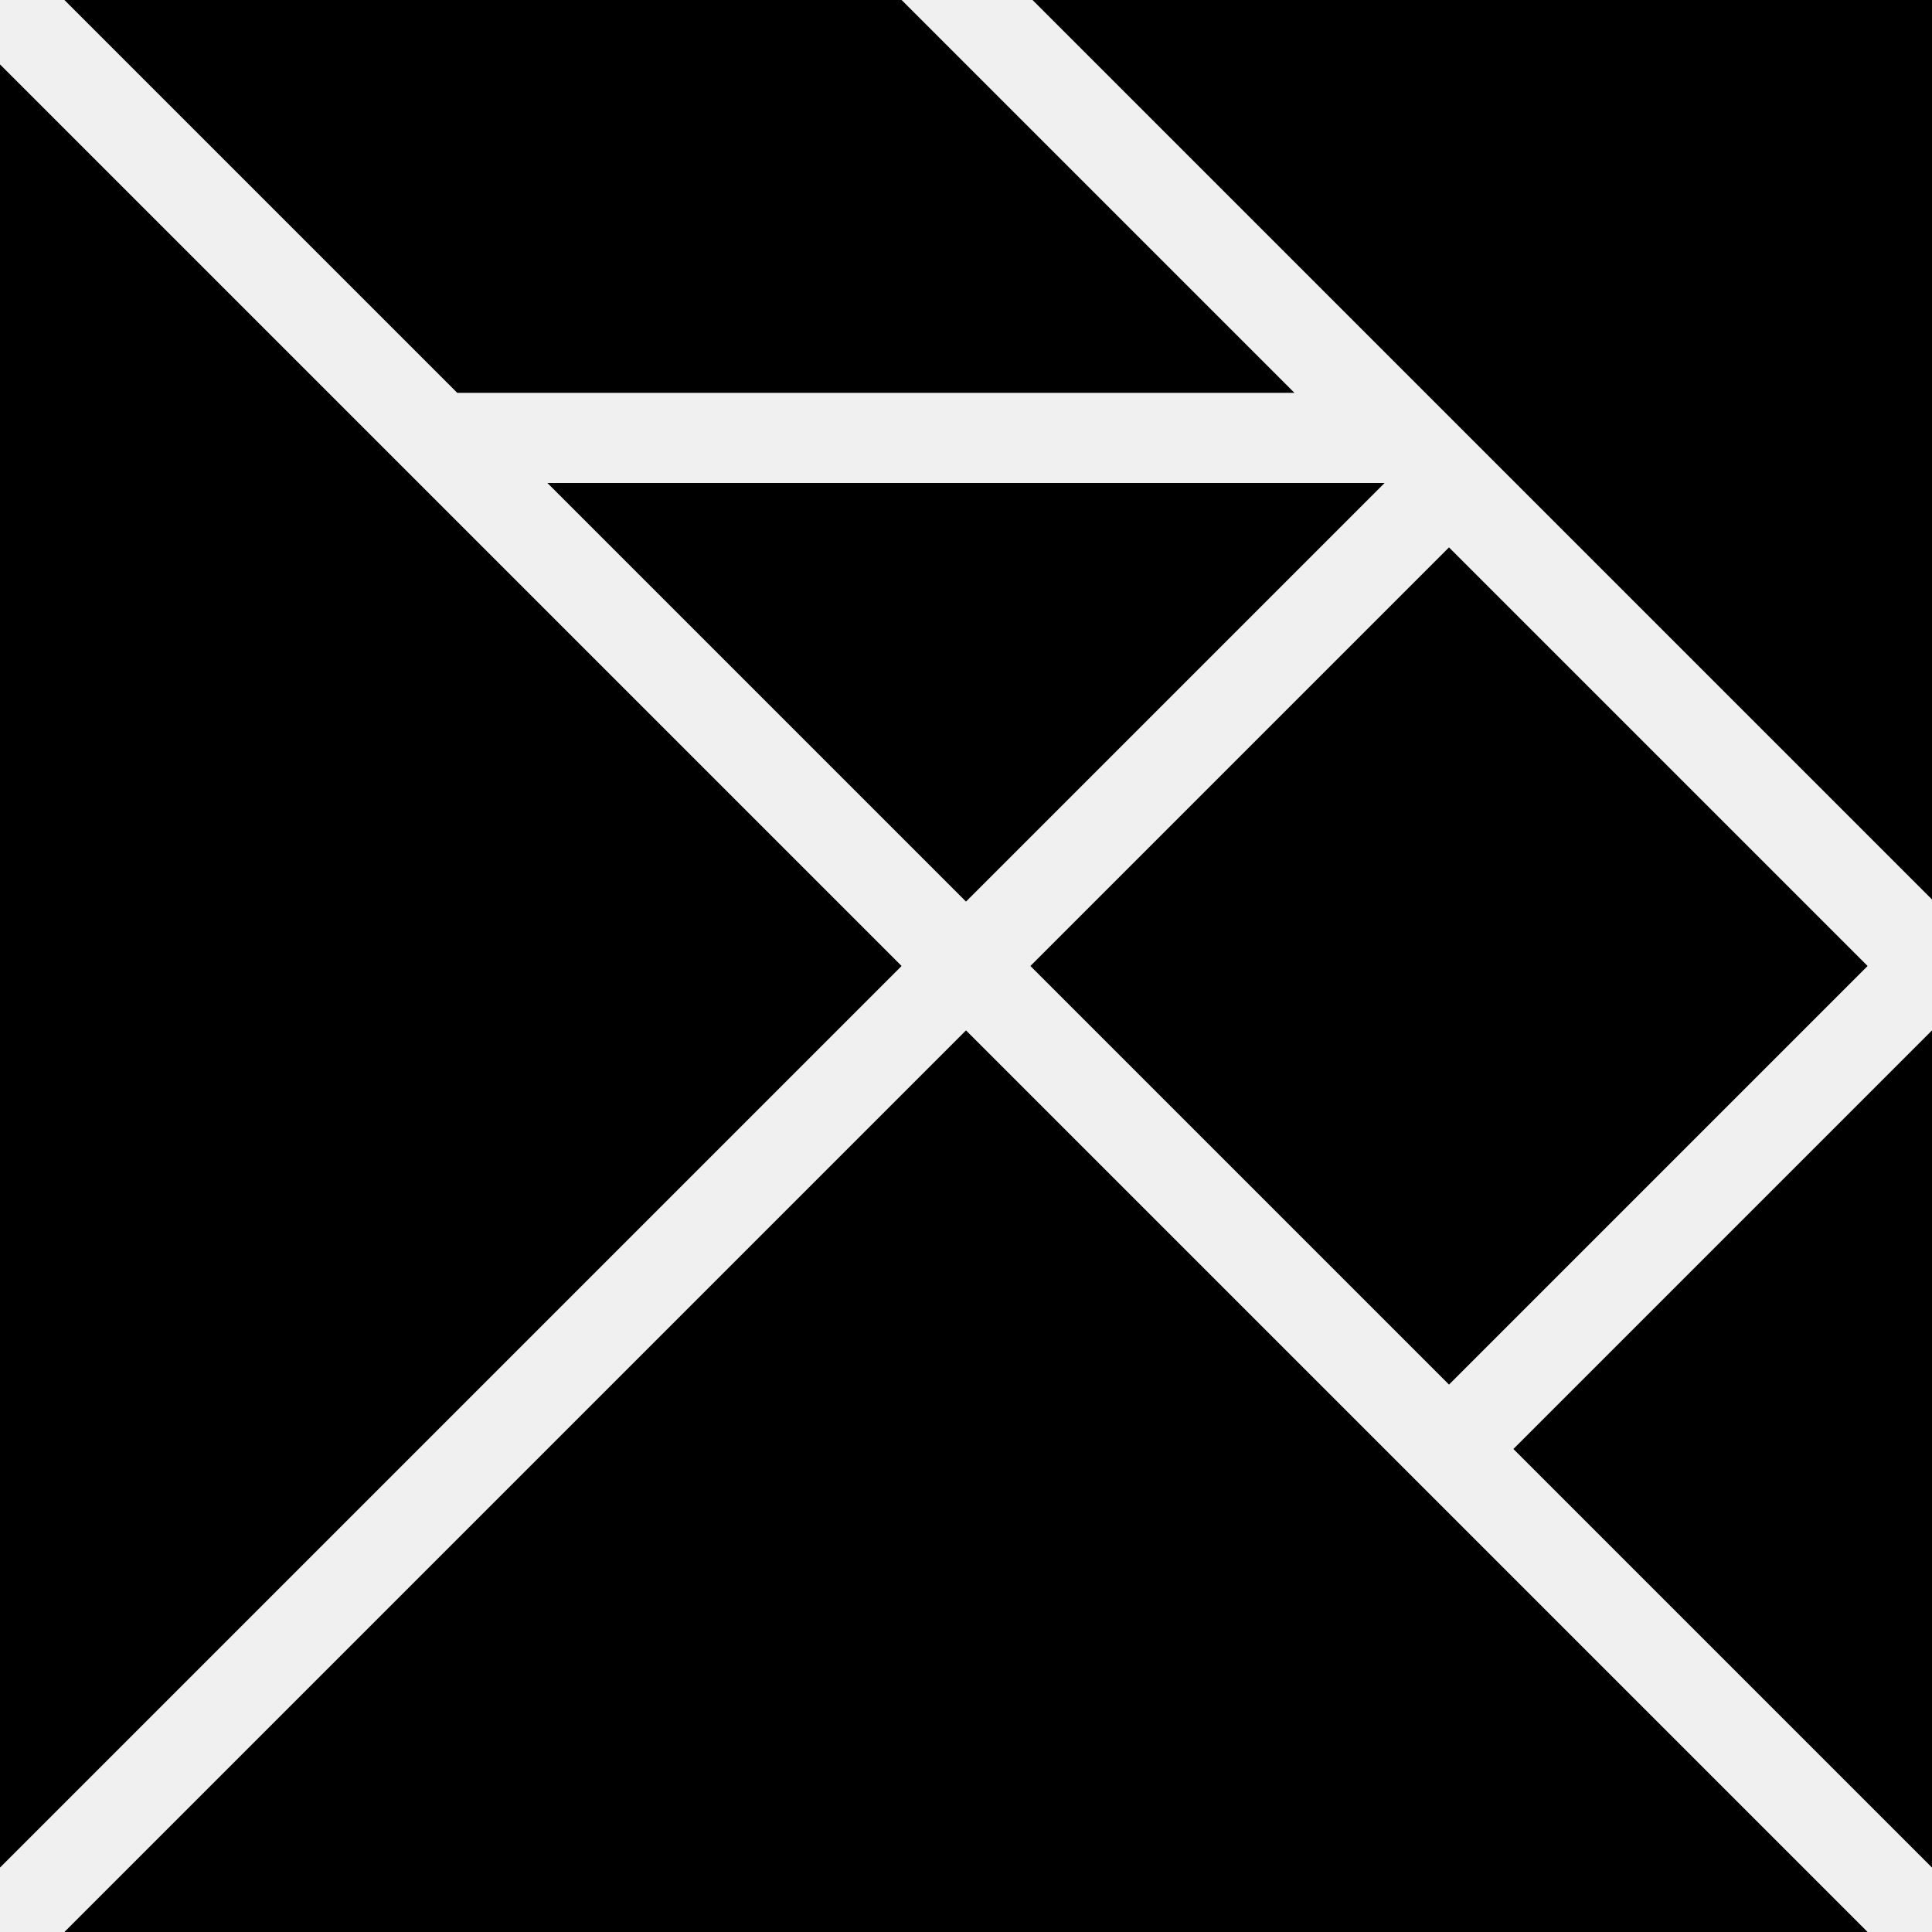
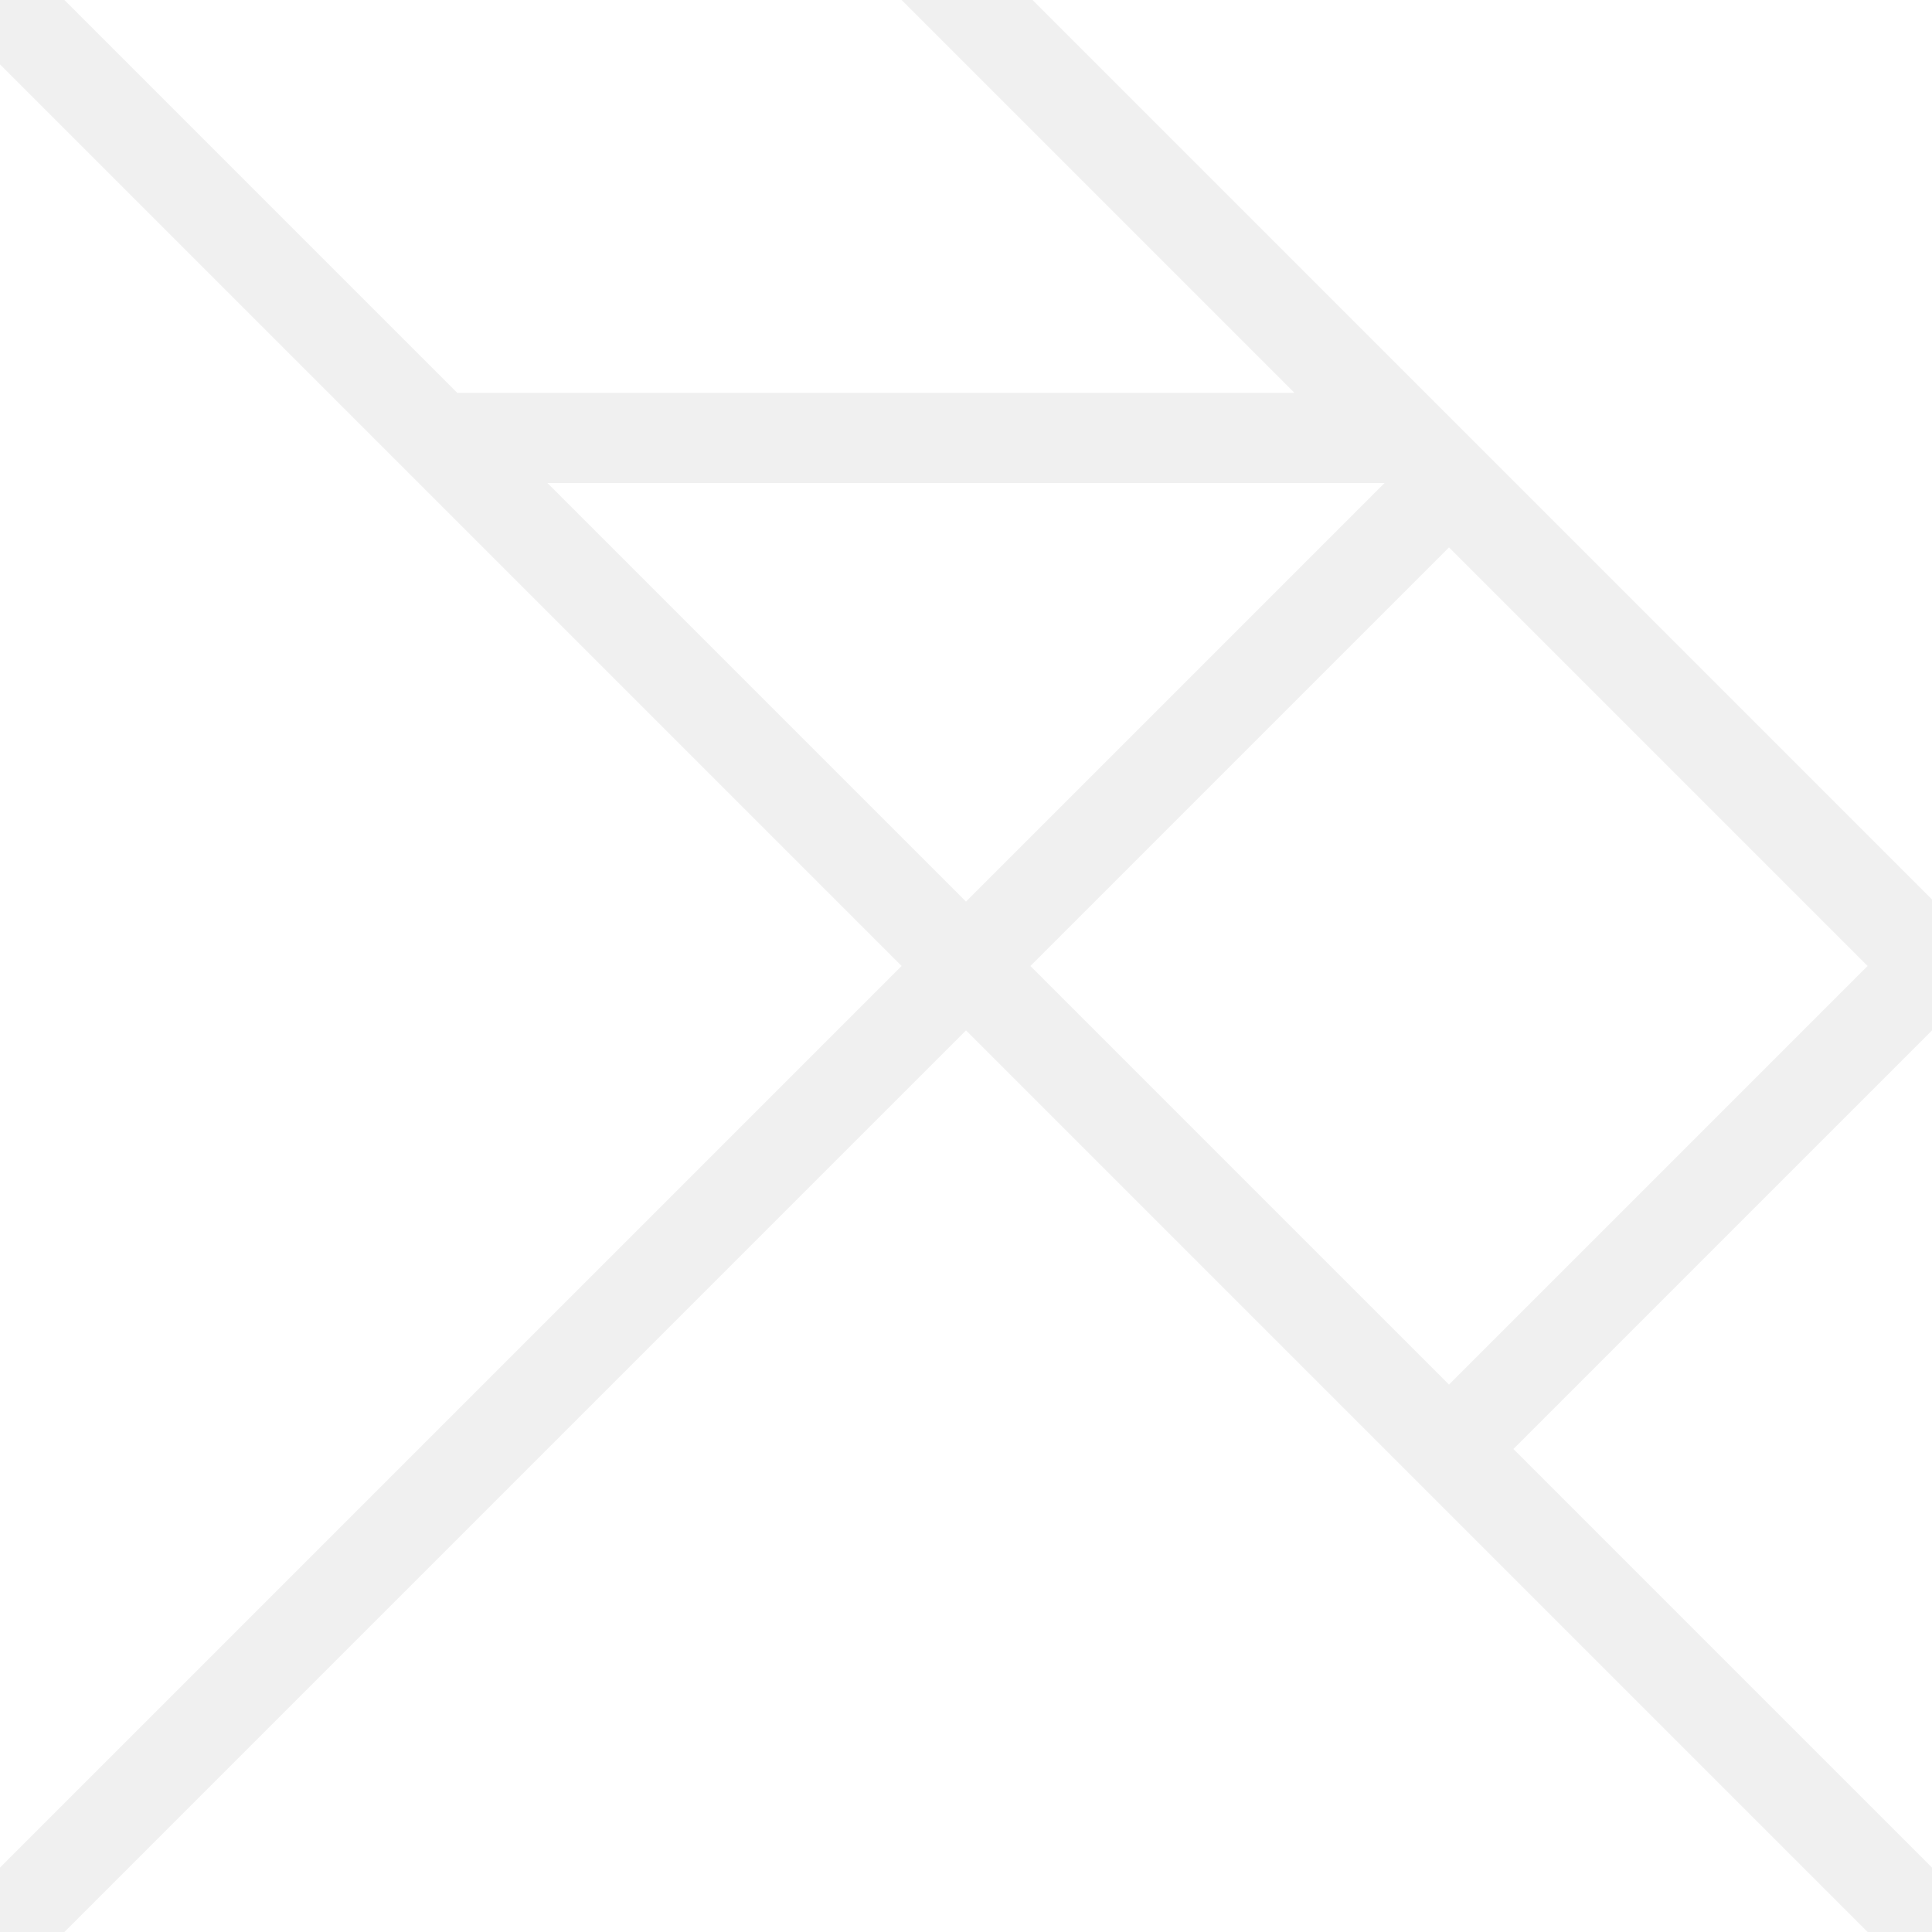
<svg xmlns="http://www.w3.org/2000/svg" version="1.1" viewBox="-300 -300 600 600">
  <g transform="scale(1,-1)">
-     <polygon fill="currentColor" points="-280,-90 0,190 280,-90" transform="translate(0 -210)" />
-     <polygon fill="currentColor" points="-280,-90 0,190 280,-90" transform="translate(-210 0) rotate(-90)" />
-     <polygon fill="currentColor" points="-198,-66 0,132 198,-66" transform="translate(207 207) rotate(-45)" />
-     <polygon fill="currentColor" points="-130,0 0,-130 130,0 0,130" transform="translate(150 0)" />
-     <polygon fill="currentColor" points="-191,61 69,61 191,-61 -69,-61" transform="translate(-89 239)" />
-     <polygon fill="currentColor" points="-130,-44 0,86 130,-44" transform="translate(0 106) rotate(-180)" />
-     <polygon fill="currentColor" points="-130,-44 0,86 130,-44" transform="translate(256 -150) rotate(-270)" />
+     <polygon fill="white" points="-280,-90 0,190 280,-90" transform="translate(0 -210)" />
+     <polygon fill="white" points="-280,-90 0,190 280,-90" transform="translate(-210 0) rotate(-90)" />
+     <polygon fill="white" points="-198,-66 0,132 198,-66" transform="translate(207 207) rotate(-45)" />
+     <polygon fill="white" points="-130,0 0,-130 130,0 0,130" transform="translate(150 0)" />
+     <polygon fill="white" points="-191,61 69,61 191,-61 -69,-61" transform="translate(-89 239)" />
+     <polygon fill="white" points="-130,-44 0,86 130,-44" transform="translate(0 106) rotate(-180)" />
+     <polygon fill="white" points="-130,-44 0,86 130,-44" transform="translate(256 -150) rotate(-270)" />
  </g>
</svg>
